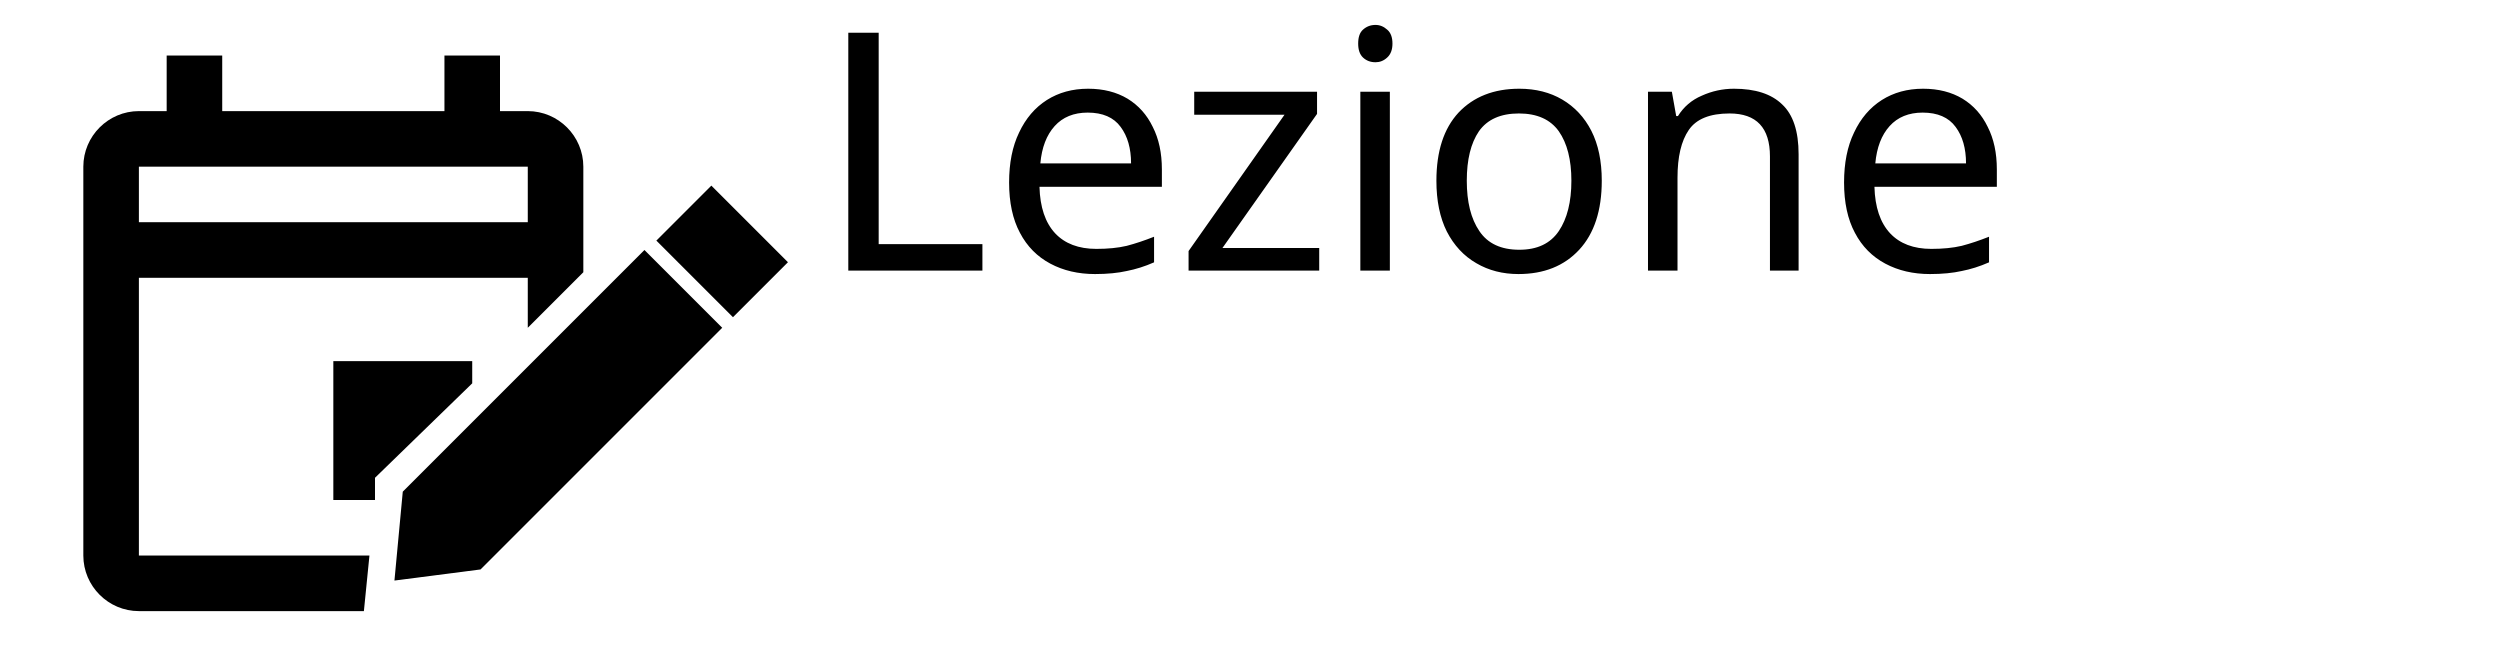
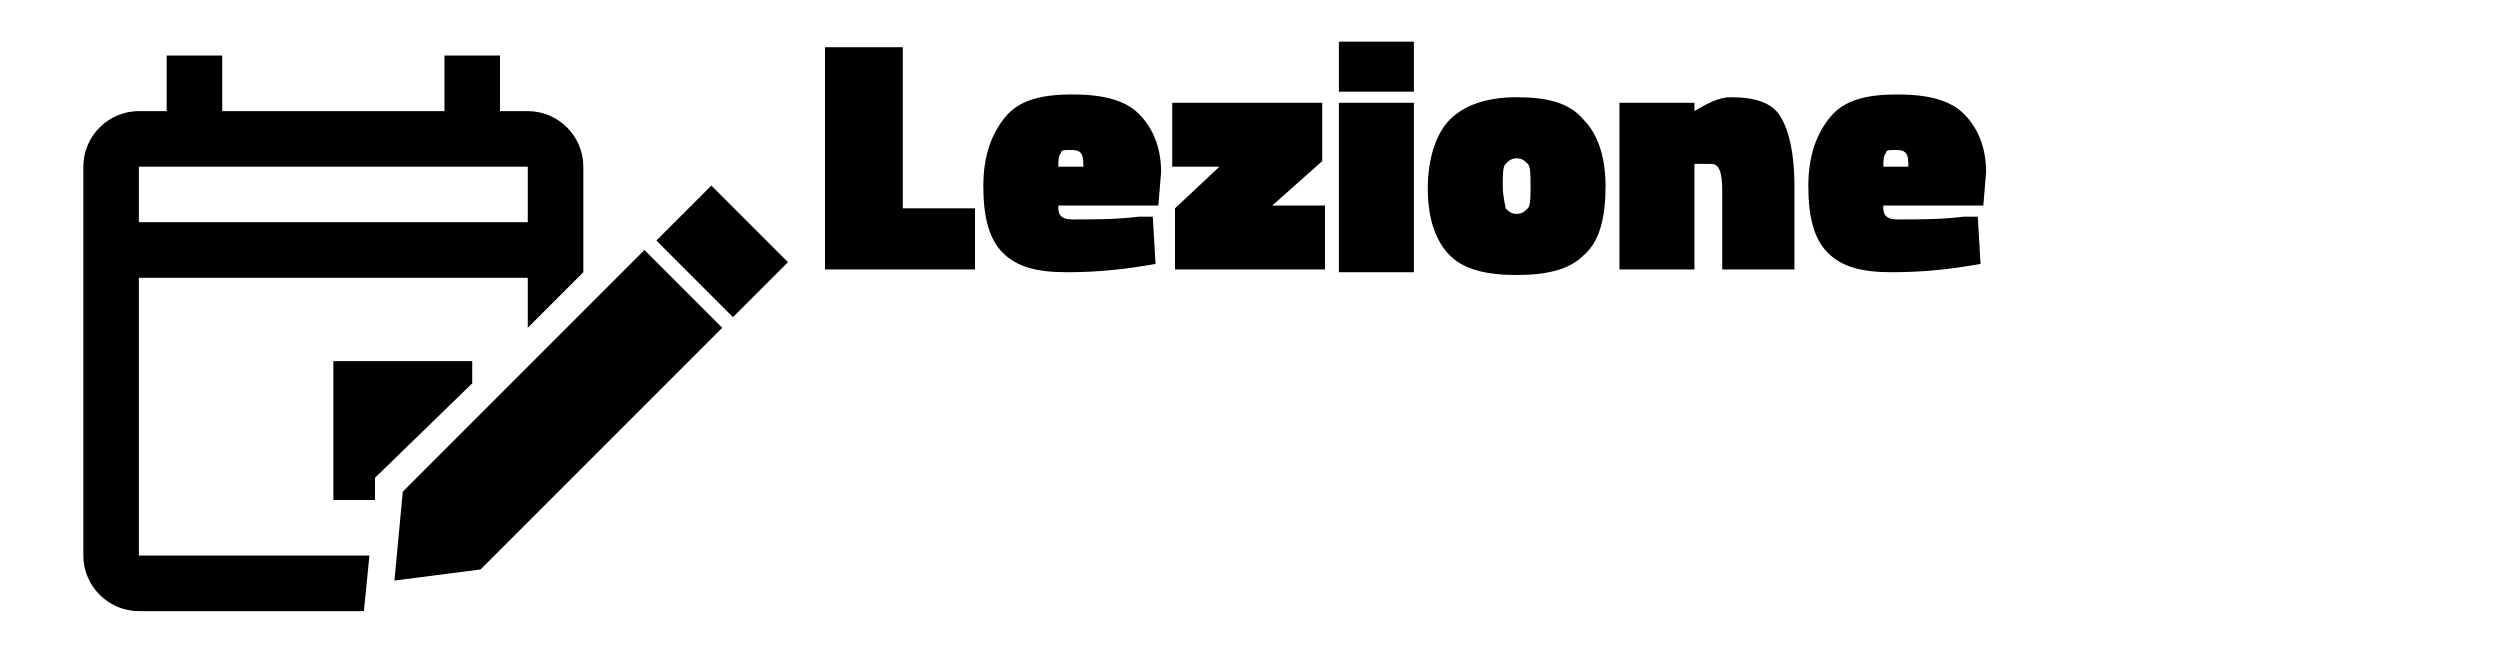
<svg xmlns="http://www.w3.org/2000/svg" version="1.1" id="Layer_1" x="0px" y="0px" viewBox="0 0 90 24" style="enable-background:new 0 0 90 24;" xml:space="preserve">
  <style type="text/css">
	.st0{fill:none;}
- 	.st1{font-family:'TitilliumWeb-Black';}
- 	.st2{font-size:12px;}
+ 	.st1{enable-background:new    ;}
</style>
  <path class="st0" d="M-2.1,0.6h24v24h-24C-2.1,24.6-2.1,0.6-2.1,0.6z" />
  <polygon points="14.5,17.7 14.2,20.9 17.3,20.5 26,11.8 23.2,9 " />
-   <rect x="24.6" y="7.1" transform="matrix(0.7071 -0.7071 0.7071 0.7071 1.2136 21.0363)" width="2.8" height="3.9" />
+   <rect x="24.6" y="7.1" transform="matrix(0.7071 -0.7071 0.7071 0.7071 1.2145 21.0339)" width="2.8" height="3.9" />
  <path class="st0" d="M0,0h24v24H0V0z" />
  <polygon points="13.5,17.2 17,13.8 17,13 12,13 12,18 13.5,18 " />
  <path d="M13.3,20H5V10h14v1.8l2-2V6c0-1.1-0.9-2-2-2h-1V2h-2v2H8V2H6v2H5C3.9,4,3,4.9,3,6v14c0,1.1,0.9,2,2,2h8.1L13.3,20z M5,6h14  v2H5V6z" />
-   <text transform="matrix(1 0 0 1 29.3824 9.741)" class="st1 st2">Lezione</text>
+   <g class="st1">
+     <path d="M35.1,9.7h-5.4v-8h2.8v5.8h2.6V9.7z" />
+     <path d="M38.1,7.5c0,0.3,0.2,0.4,0.5,0.4c0.8,0,1.6,0,2.4-0.1l0.5,0l0.1,1.7c-1.1,0.2-2.1,0.3-3.2,0.3c-1.1,0-1.8-0.2-2.3-0.7   c-0.5-0.5-0.7-1.3-0.7-2.4s0.3-1.9,0.8-2.5s1.3-0.8,2.4-0.8s1.9,0.2,2.4,0.7s0.8,1.2,0.8,2.1l-0.1,1.2H38.1z M39,6   c0-0.2,0-0.4-0.1-0.5c-0.1-0.1-0.2-0.1-0.4-0.1s-0.3,0-0.3,0.1c-0.1,0.1-0.1,0.3-0.1,0.5H39z" />
+     <path d="M42.2,6V3.7h5.4v2.1l-1.8,1.6h1.9v2.3h-5.4V7.5L43.9,6H42.2z" />
+     <path d="M48.2,3.3V1.5h2.7v1.8H48.2z M48.2,9.7V3.7h2.7v6.1H48.2z" />
+     <path d="M52.2,4.3c0.5-0.5,1.3-0.8,2.4-0.8s1.9,0.2,2.4,0.8c0.5,0.5,0.8,1.3,0.8,2.4S57.6,8.7,57,9.2c-0.5,0.5-1.3,0.7-2.4,0.7   s-1.9-0.2-2.4-0.7s-0.8-1.3-0.8-2.4S51.7,4.8,52.2,4.3z M54.2,7.5c0.1,0.1,0.2,0.2,0.4,0.2c0.2,0,0.3-0.1,0.4-0.2   c0.1-0.1,0.1-0.4,0.1-0.8c0-0.4,0-0.7-0.1-0.8c-0.1-0.1-0.2-0.2-0.4-0.2c-0.2,0-0.3,0.1-0.4,0.2c-0.1,0.1-0.1,0.4-0.1,0.8   C54.1,7.1,54.2,7.4,54.2,7.5z" />
+     <path d="M61,9.7h-2.7V3.7H61V4c0.5-0.3,0.9-0.5,1.3-0.5c0.9,0,1.5,0.2,1.8,0.7c0.3,0.5,0.5,1.3,0.5,2.5v3H62V6.9c0-0.7-0.1-1-0.4-1   L61,5.9V9.7z" />
+     <path d="M67.8,7.5c0,0.3,0.2,0.4,0.5,0.4c0.8,0,1.6,0,2.4-0.1l0.5,0l0.1,1.7c-1.1,0.2-2.1,0.3-3.2,0.3c-1.1,0-1.8-0.2-2.3-0.7   c-0.5-0.5-0.7-1.3-0.7-2.4s0.3-1.9,0.8-2.5s1.3-0.8,2.4-0.8c1.1,0,1.9,0.2,2.4,0.7c0.5,0.5,0.8,1.2,0.8,2.1l-0.1,1.2H67.8z M68.7,6   c0-0.2,0-0.4-0.1-0.5c-0.1-0.1-0.2-0.1-0.4-0.1s-0.3,0-0.3,0.1c-0.1,0.1-0.1,0.3-0.1,0.5H68.7z" />
+   </g>
</svg>
